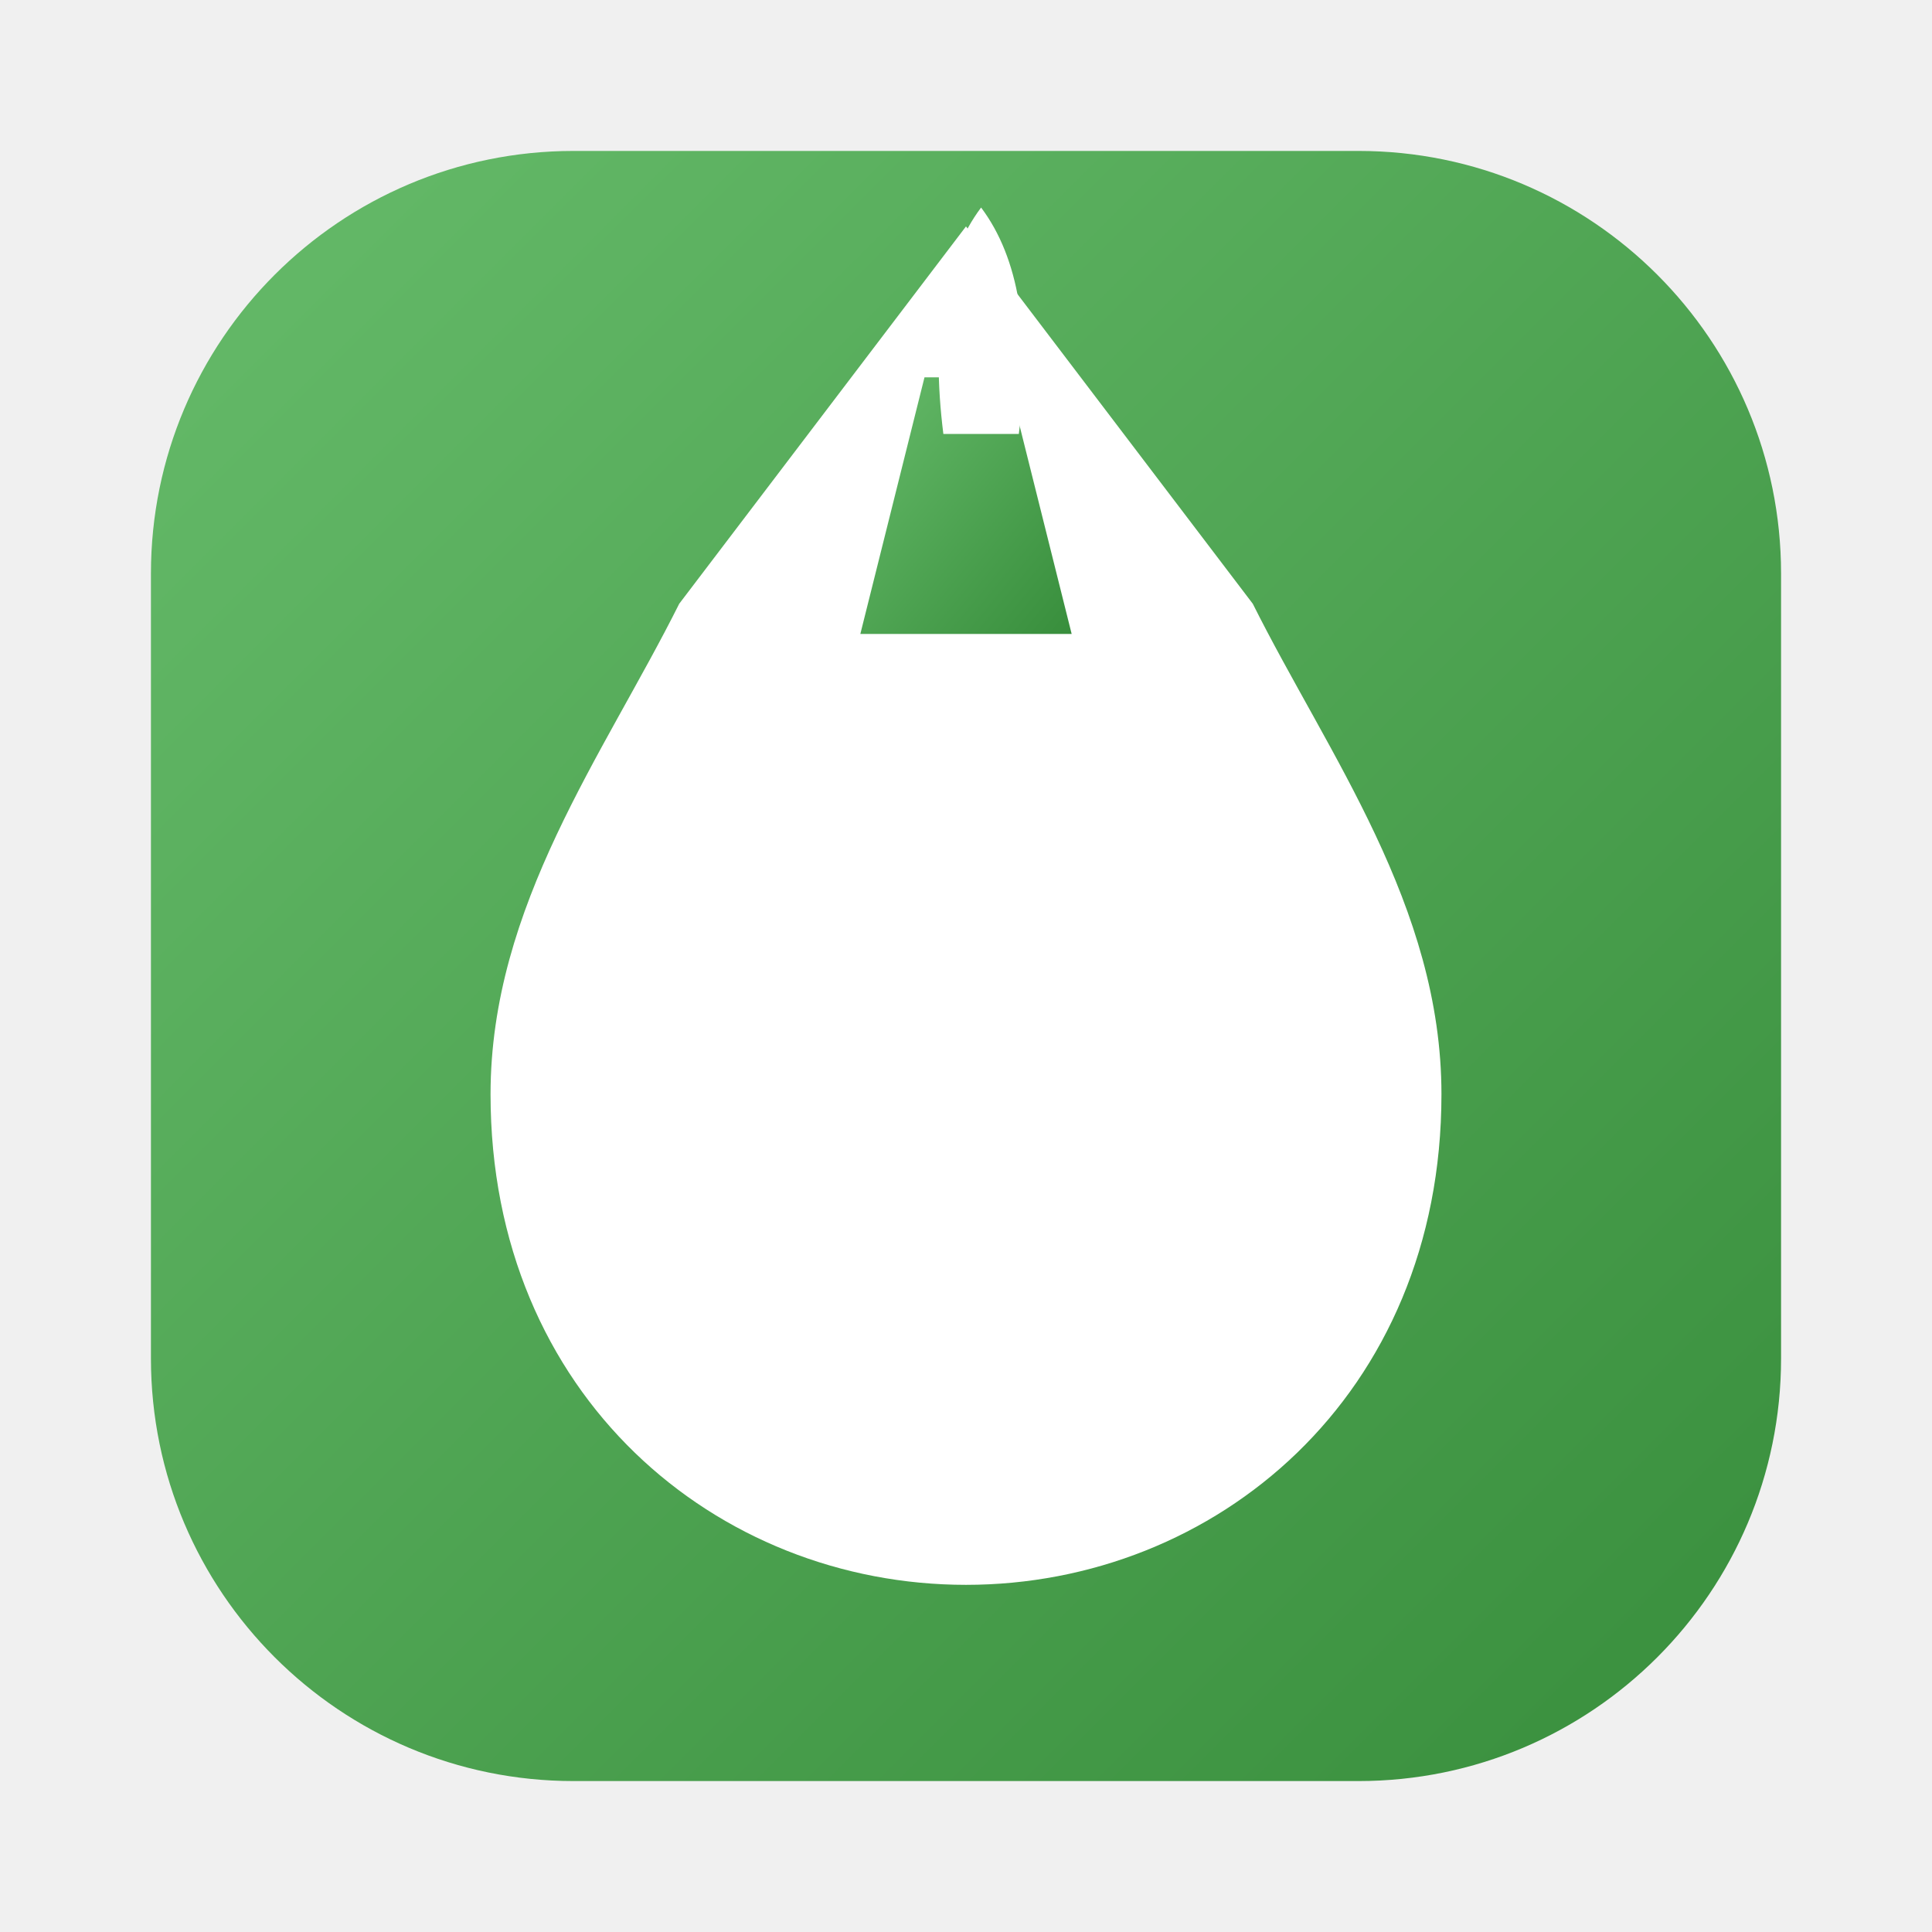
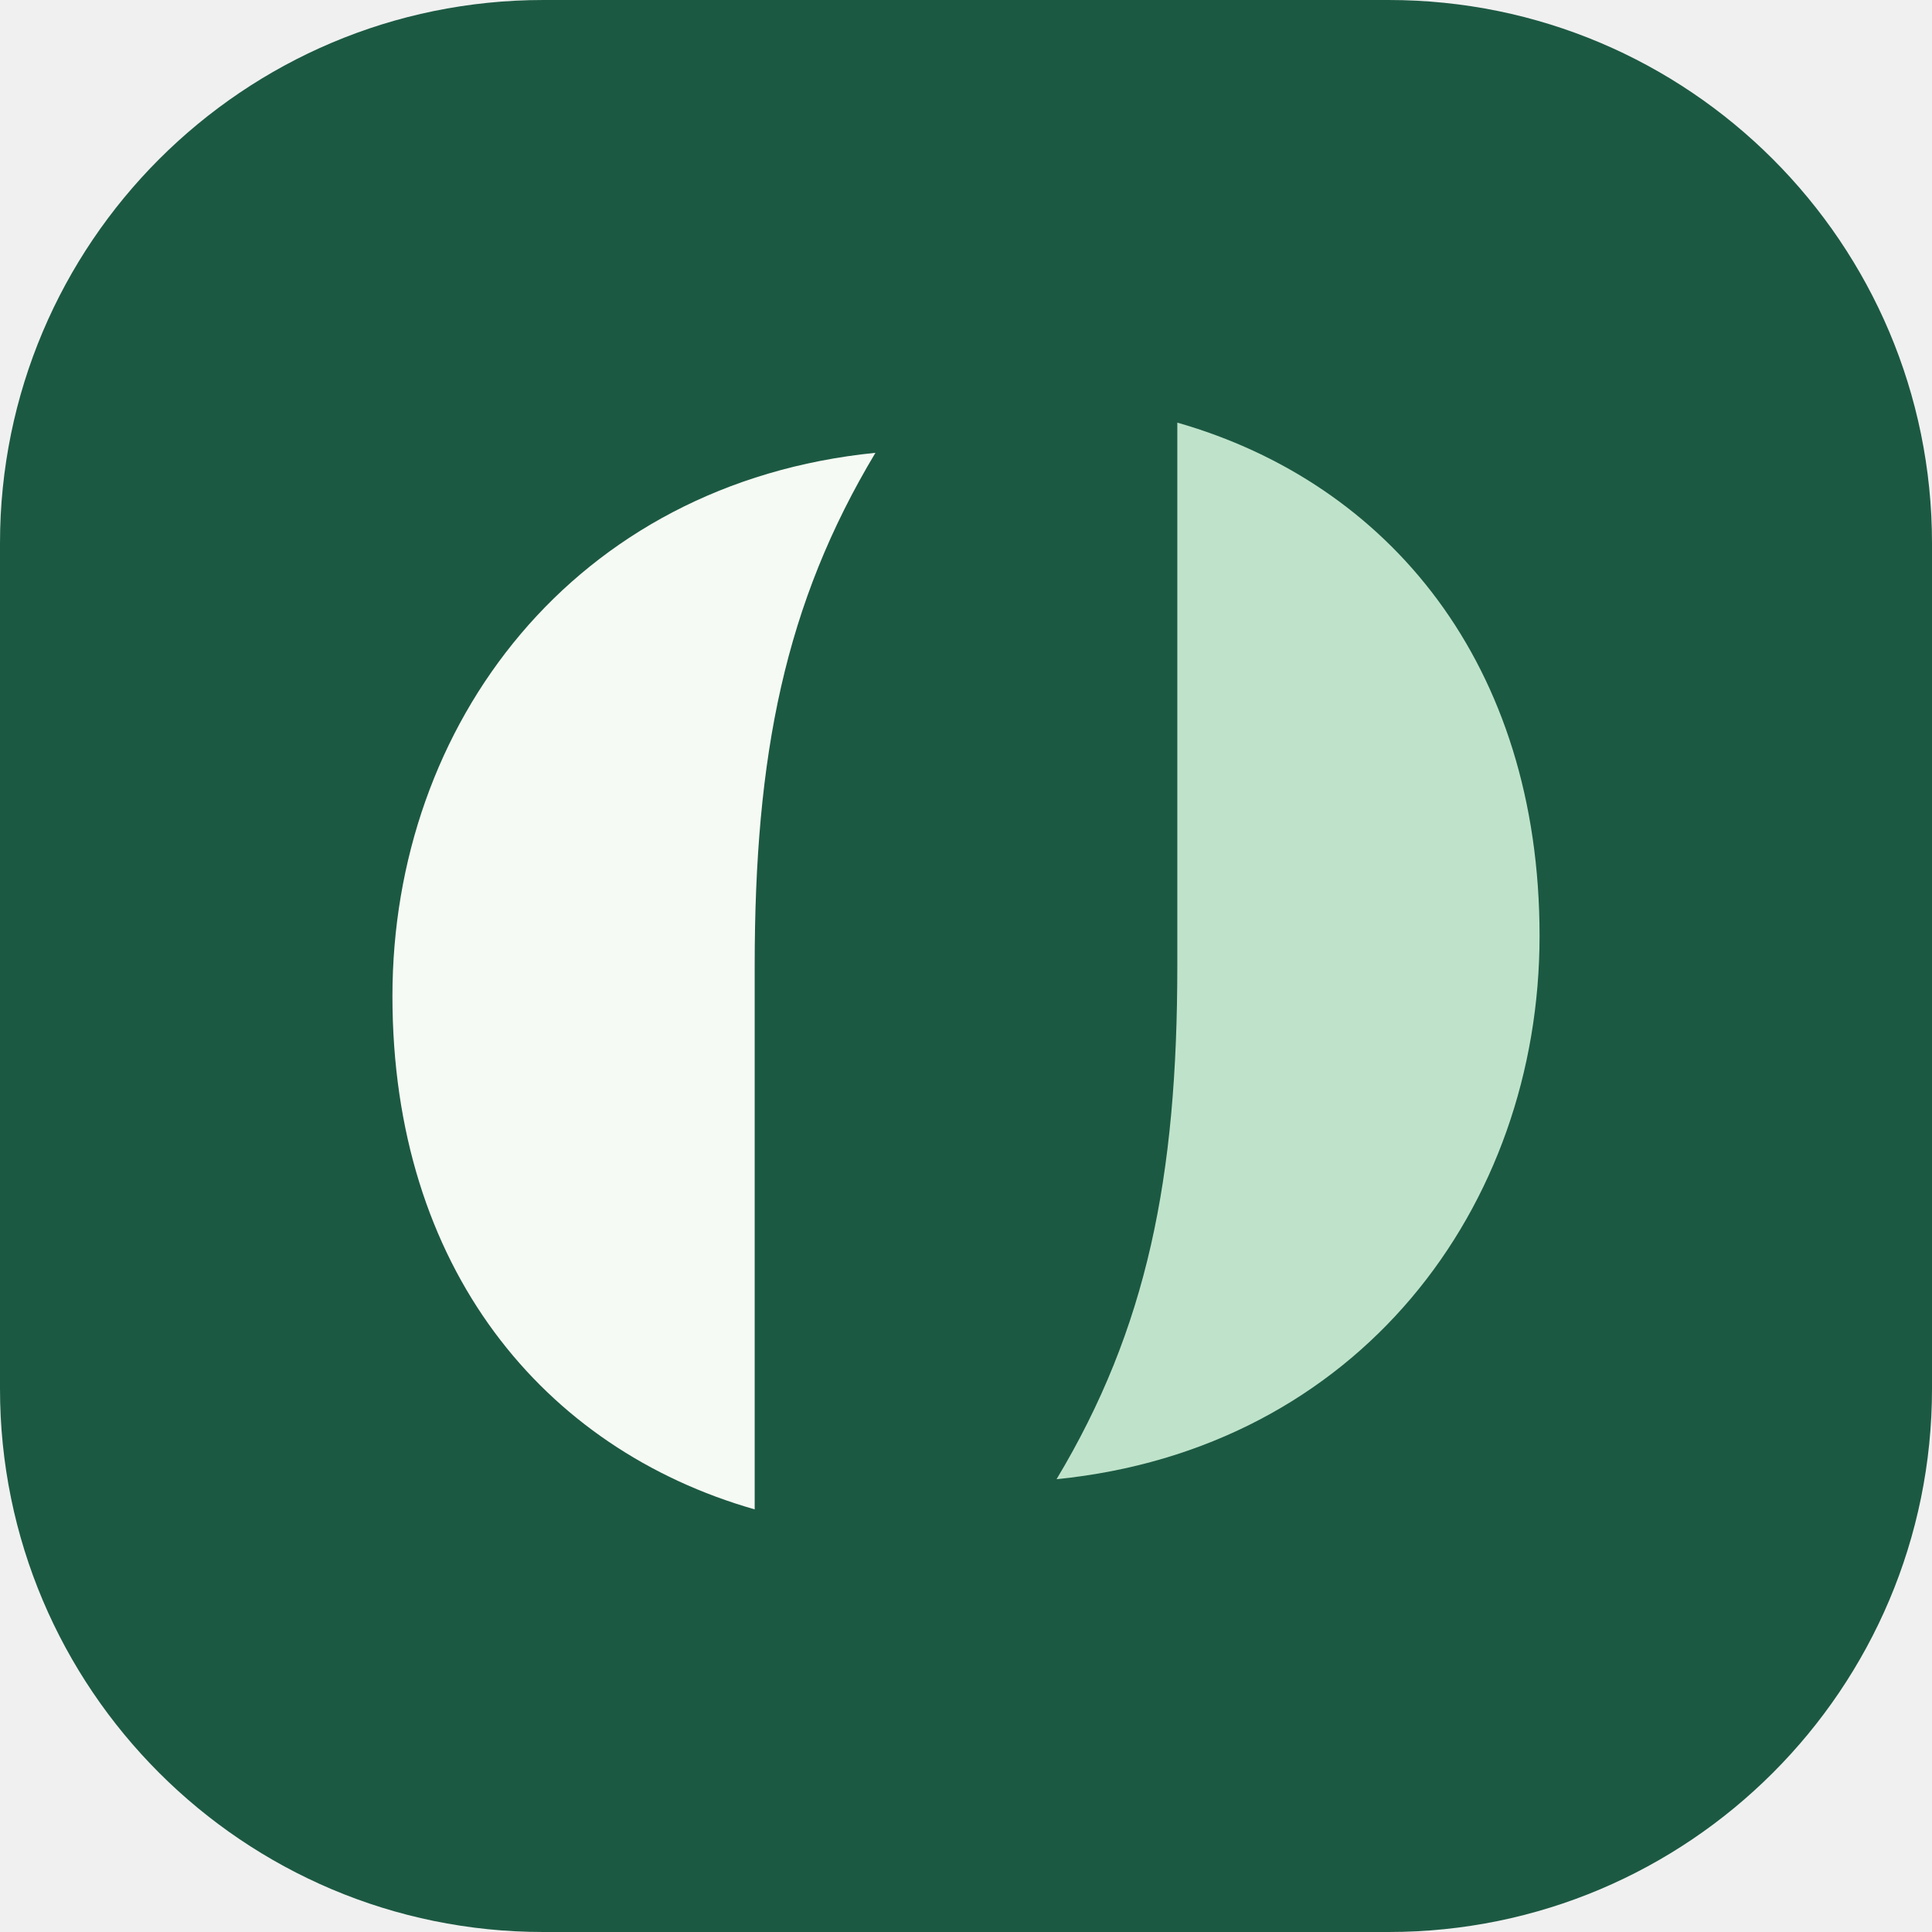
- <svg xmlns="http://www.w3.org/2000/svg" viewBox="0 0 512 512">
-   <defs>
-     <linearGradient id="bg" x1="0" y1="0" x2="1" y2="1">
-       <stop offset="0%" stop-color="#66BB6A" />
-       <stop offset="100%" stop-color="#388E3C" />
-     </linearGradient>
-   </defs>
-   <rect x="40" y="40" width="432" height="432" rx="112" ry="112" fill="url(#bg)" />
-   <path d="     M 256 420     C 190 420, 130 370, 130 290     C 130 240, 160 200, 180 160     L 256 60     L 332 160     C 352 200, 382 240, 382 290     C 382 370, 322 420, 256 420     Z" fill="#FFFFFF" />
-   <path d="     M 245 100     L 228 168     L 284 168     L 267 100     Z" fill="url(#bg)" />
-   <path d="     M 250 115     Q 245 75, 260 55     Q 275 75, 270 115     Z" fill="#FFFFFF" />
+ <svg xmlns="http://www.w3.org/2000/svg" viewBox="0 0 64 64" fill="none">
+   <rect width="64" height="64" rx="18" fill="#1C5943" />
+   <path d="M29 15C19 16 13 24 13 33C13 42 18 48 25 50V32C25 25 26 20 29 15Z" fill="#F6FAF4" />
+   <path d="M39 14V32C39 39 38 44 35 49C45 48 51 40 51 31C51 22 46 16 39 14Z" fill="#BFE3CA" />
</svg>
